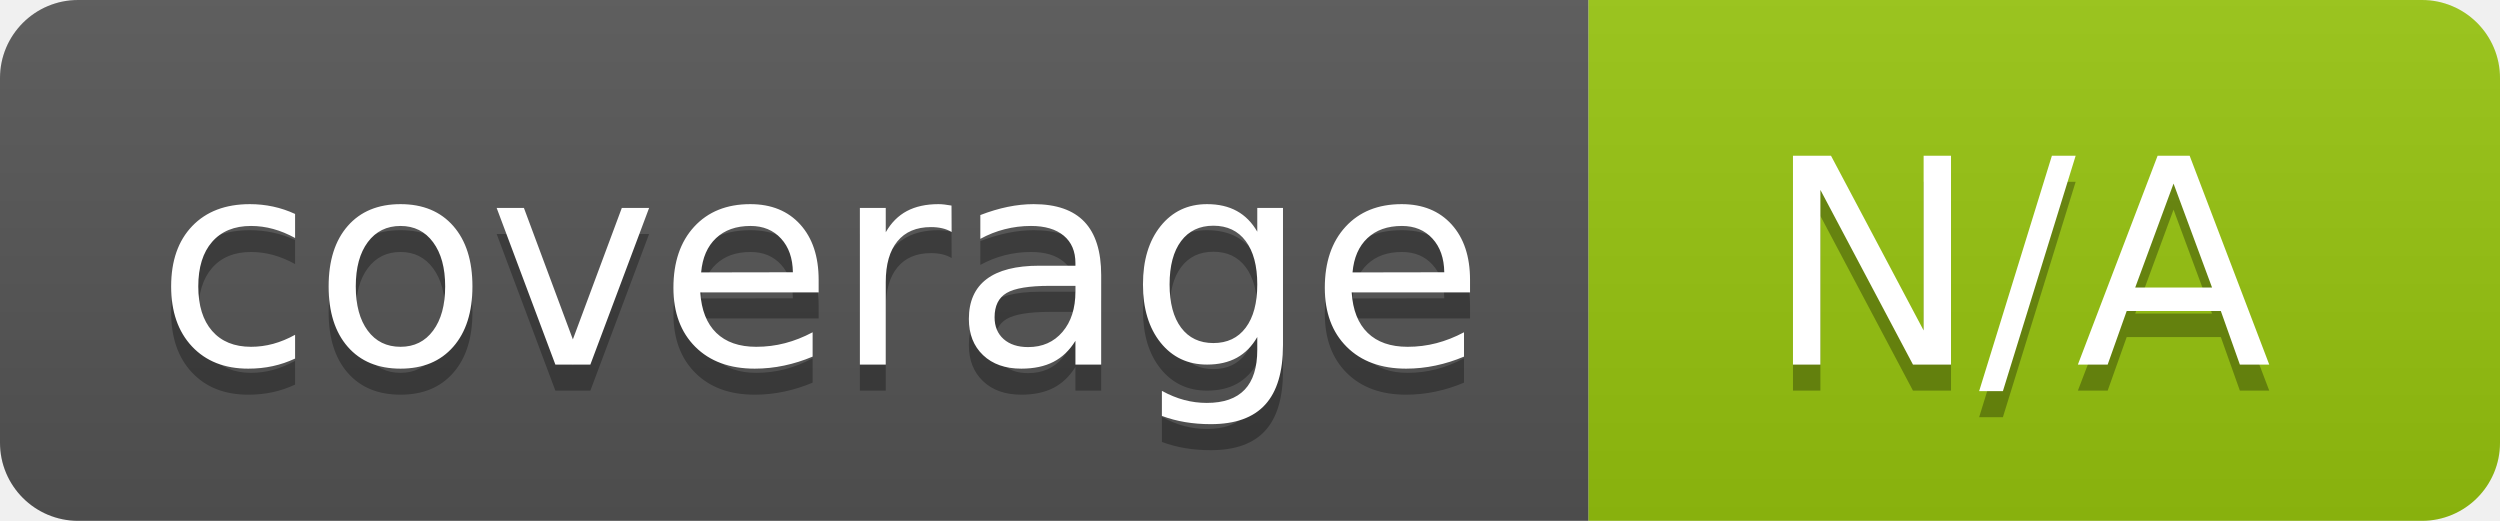
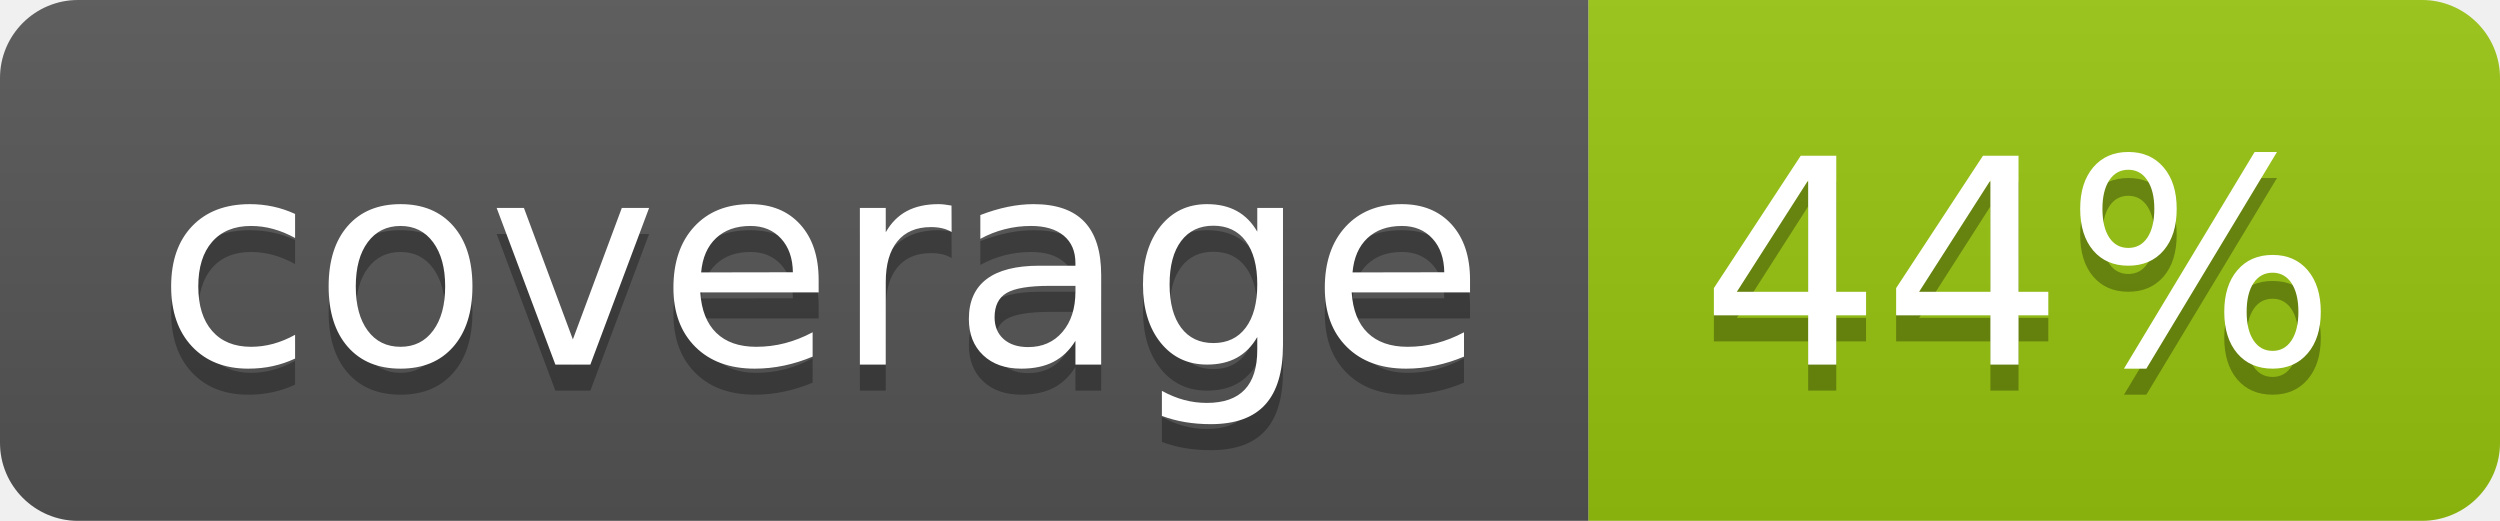
<svg xmlns="http://www.w3.org/2000/svg" width="96" height="20">
  <linearGradient id="b" x2="0" y2="100%">
    <stop offset="0" stop-color="#bbb" stop-opacity=".1" />
    <stop offset="1" stop-opacity=".1" />
  </linearGradient>
  <clipPath id="a">
    <rect width="96" height="20" rx="3" fill="#fff" />
  </clipPath>
  <g clip-path="url(#a)">
    <path fill="#555" d="M0 0h61v20H0z" />
    <path fill="#97C50F" d="M61 0h35v20H61z" />
    <path fill="url(#b)" d="M0 0h96v20H0z" />
  </g>
  <g fill="#fff" text-anchor="middle" font-family="DejaVu Sans,Verdana,Geneva,sans-serif" font-size="110">
    <text x="315" y="150" fill="#010101" fill-opacity=".3" transform="scale(.1)" textLength="510">coverage</text>
    <text x="315" y="140" transform="scale(.1)" textLength="510">coverage</text>
-     <text x="775" y="150" fill="#010101" fill-opacity=".3" transform="scale(.1)" textLength="250">N/A</text>
-     <text x="775" y="140" transform="scale(.1)" textLength="250">N/A</text>
+     <text x="775" y="150" fill="#010101" fill-opacity=".3" transform="scale(.1)" textLength="250">44%</text>
+     <text x="775" y="140" transform="scale(.1)" textLength="250">44%</text>
  </g>
</svg>
